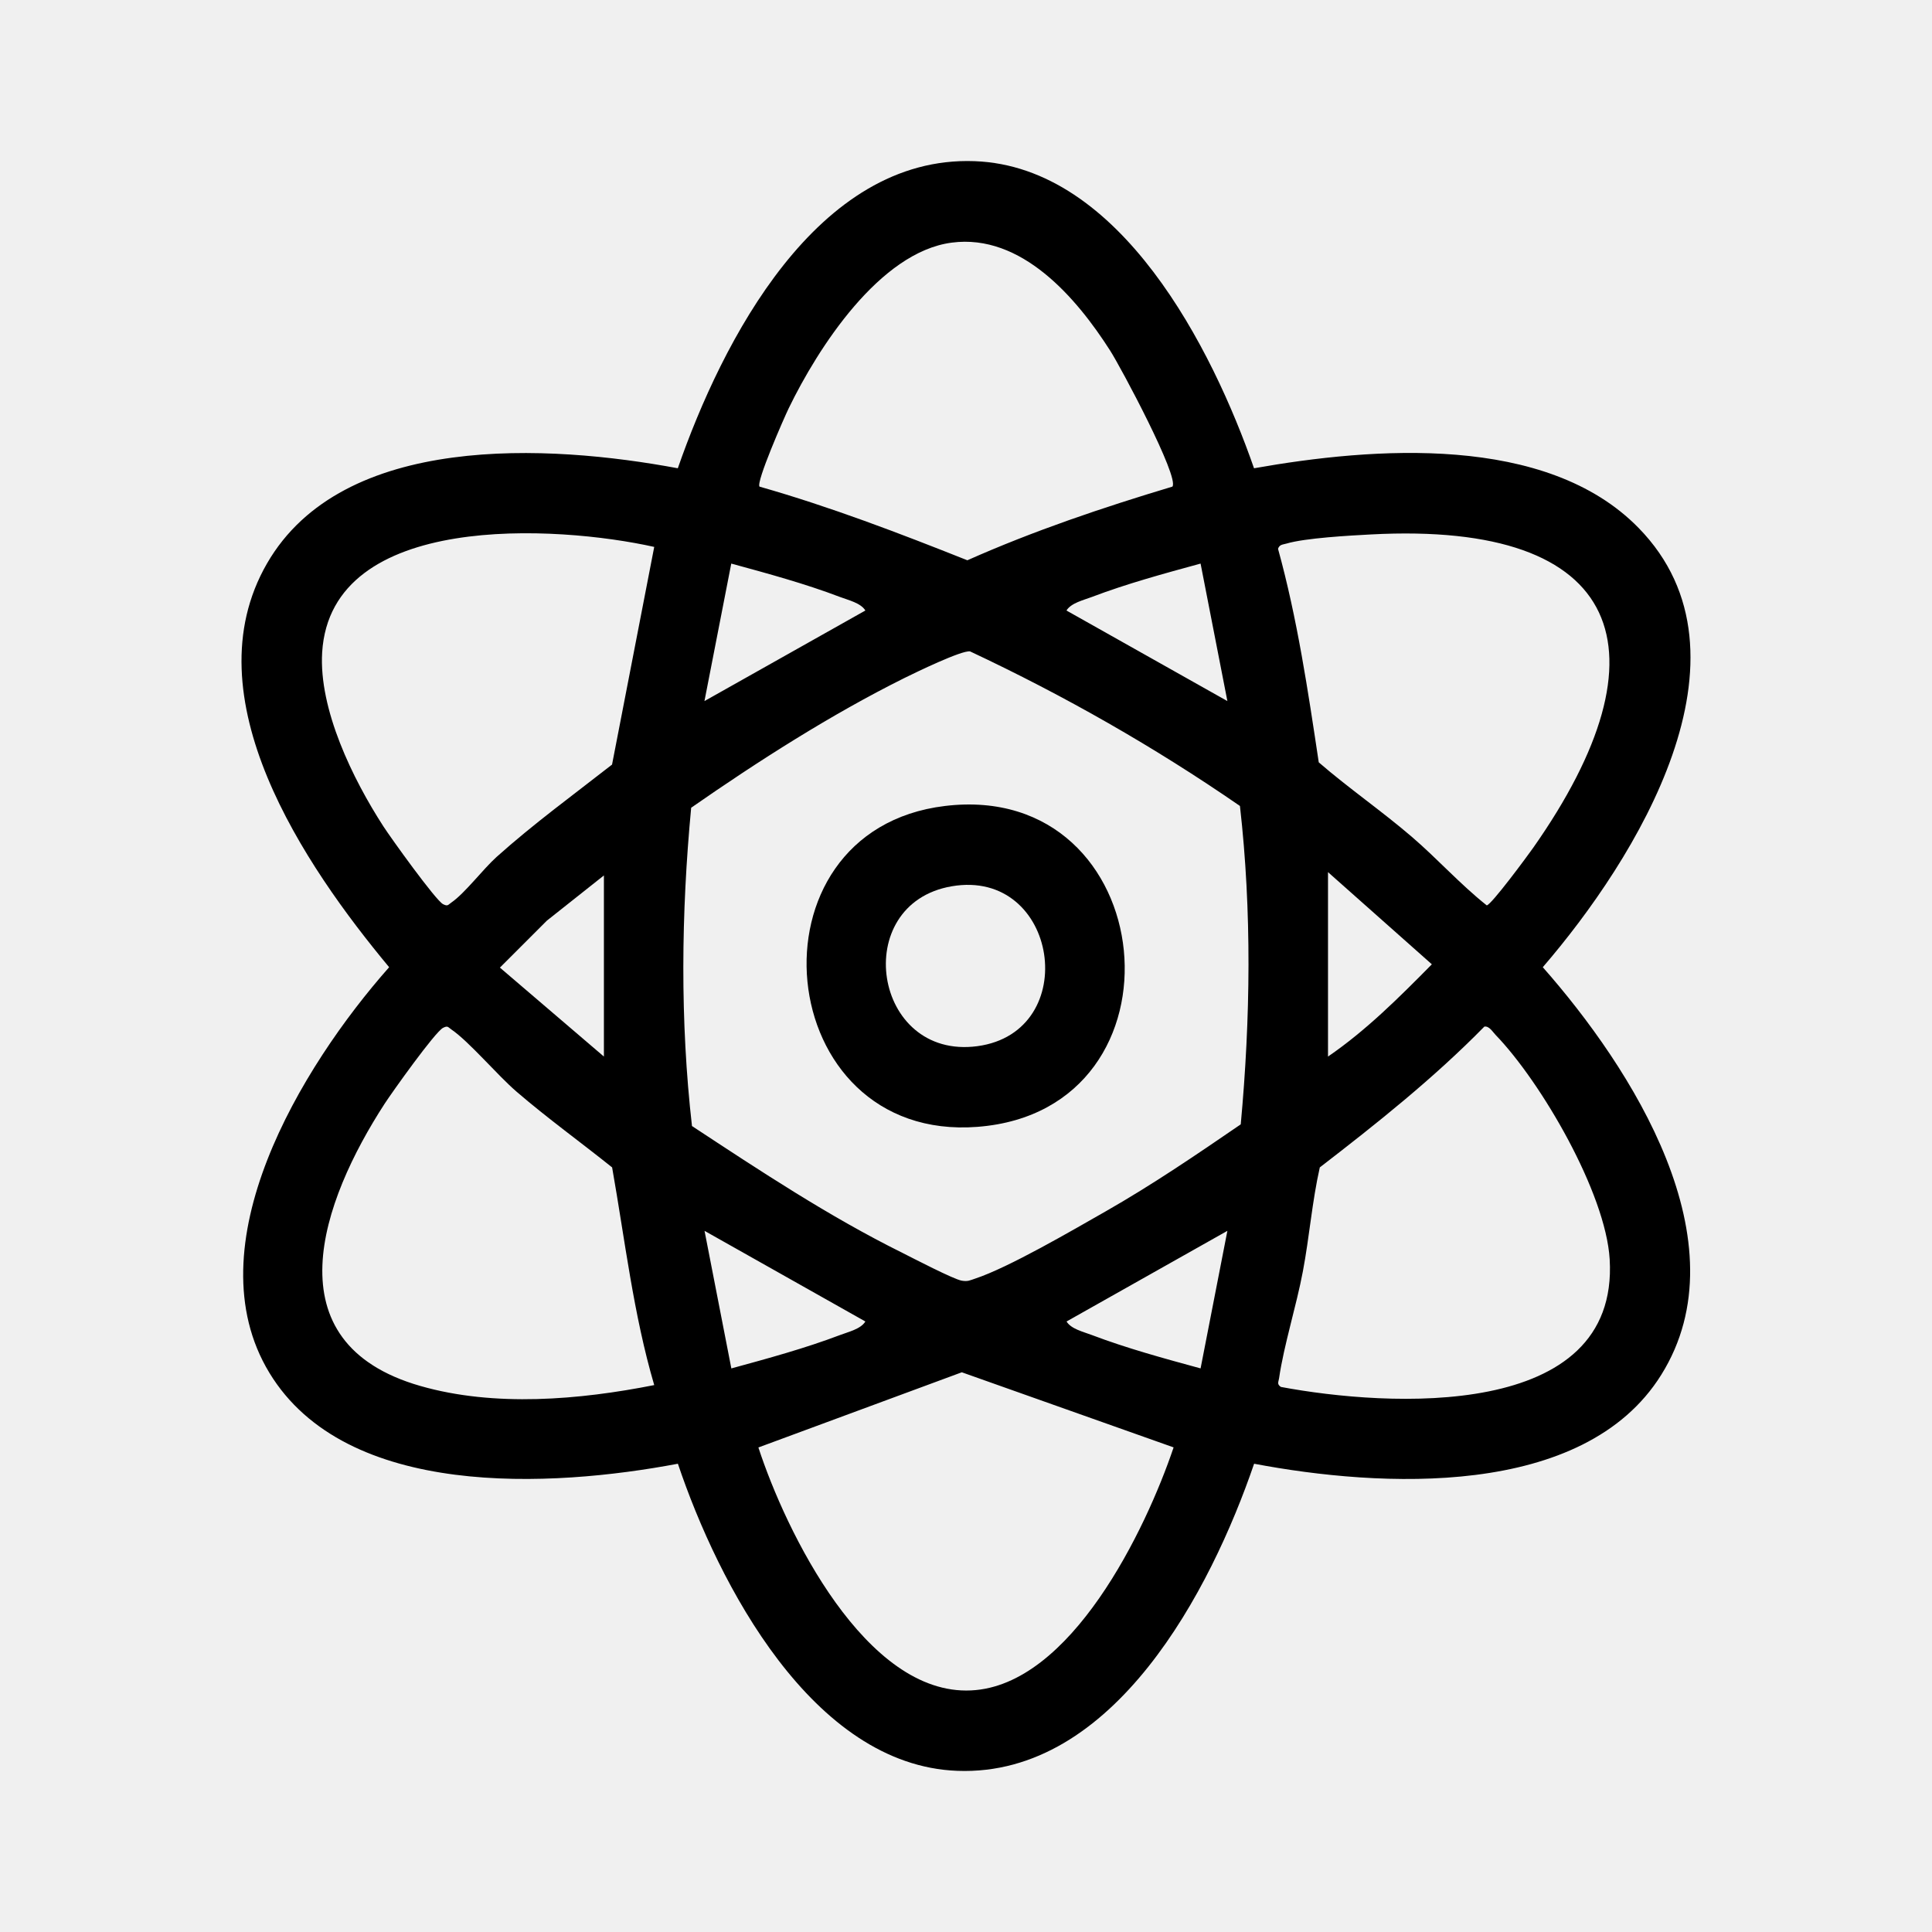
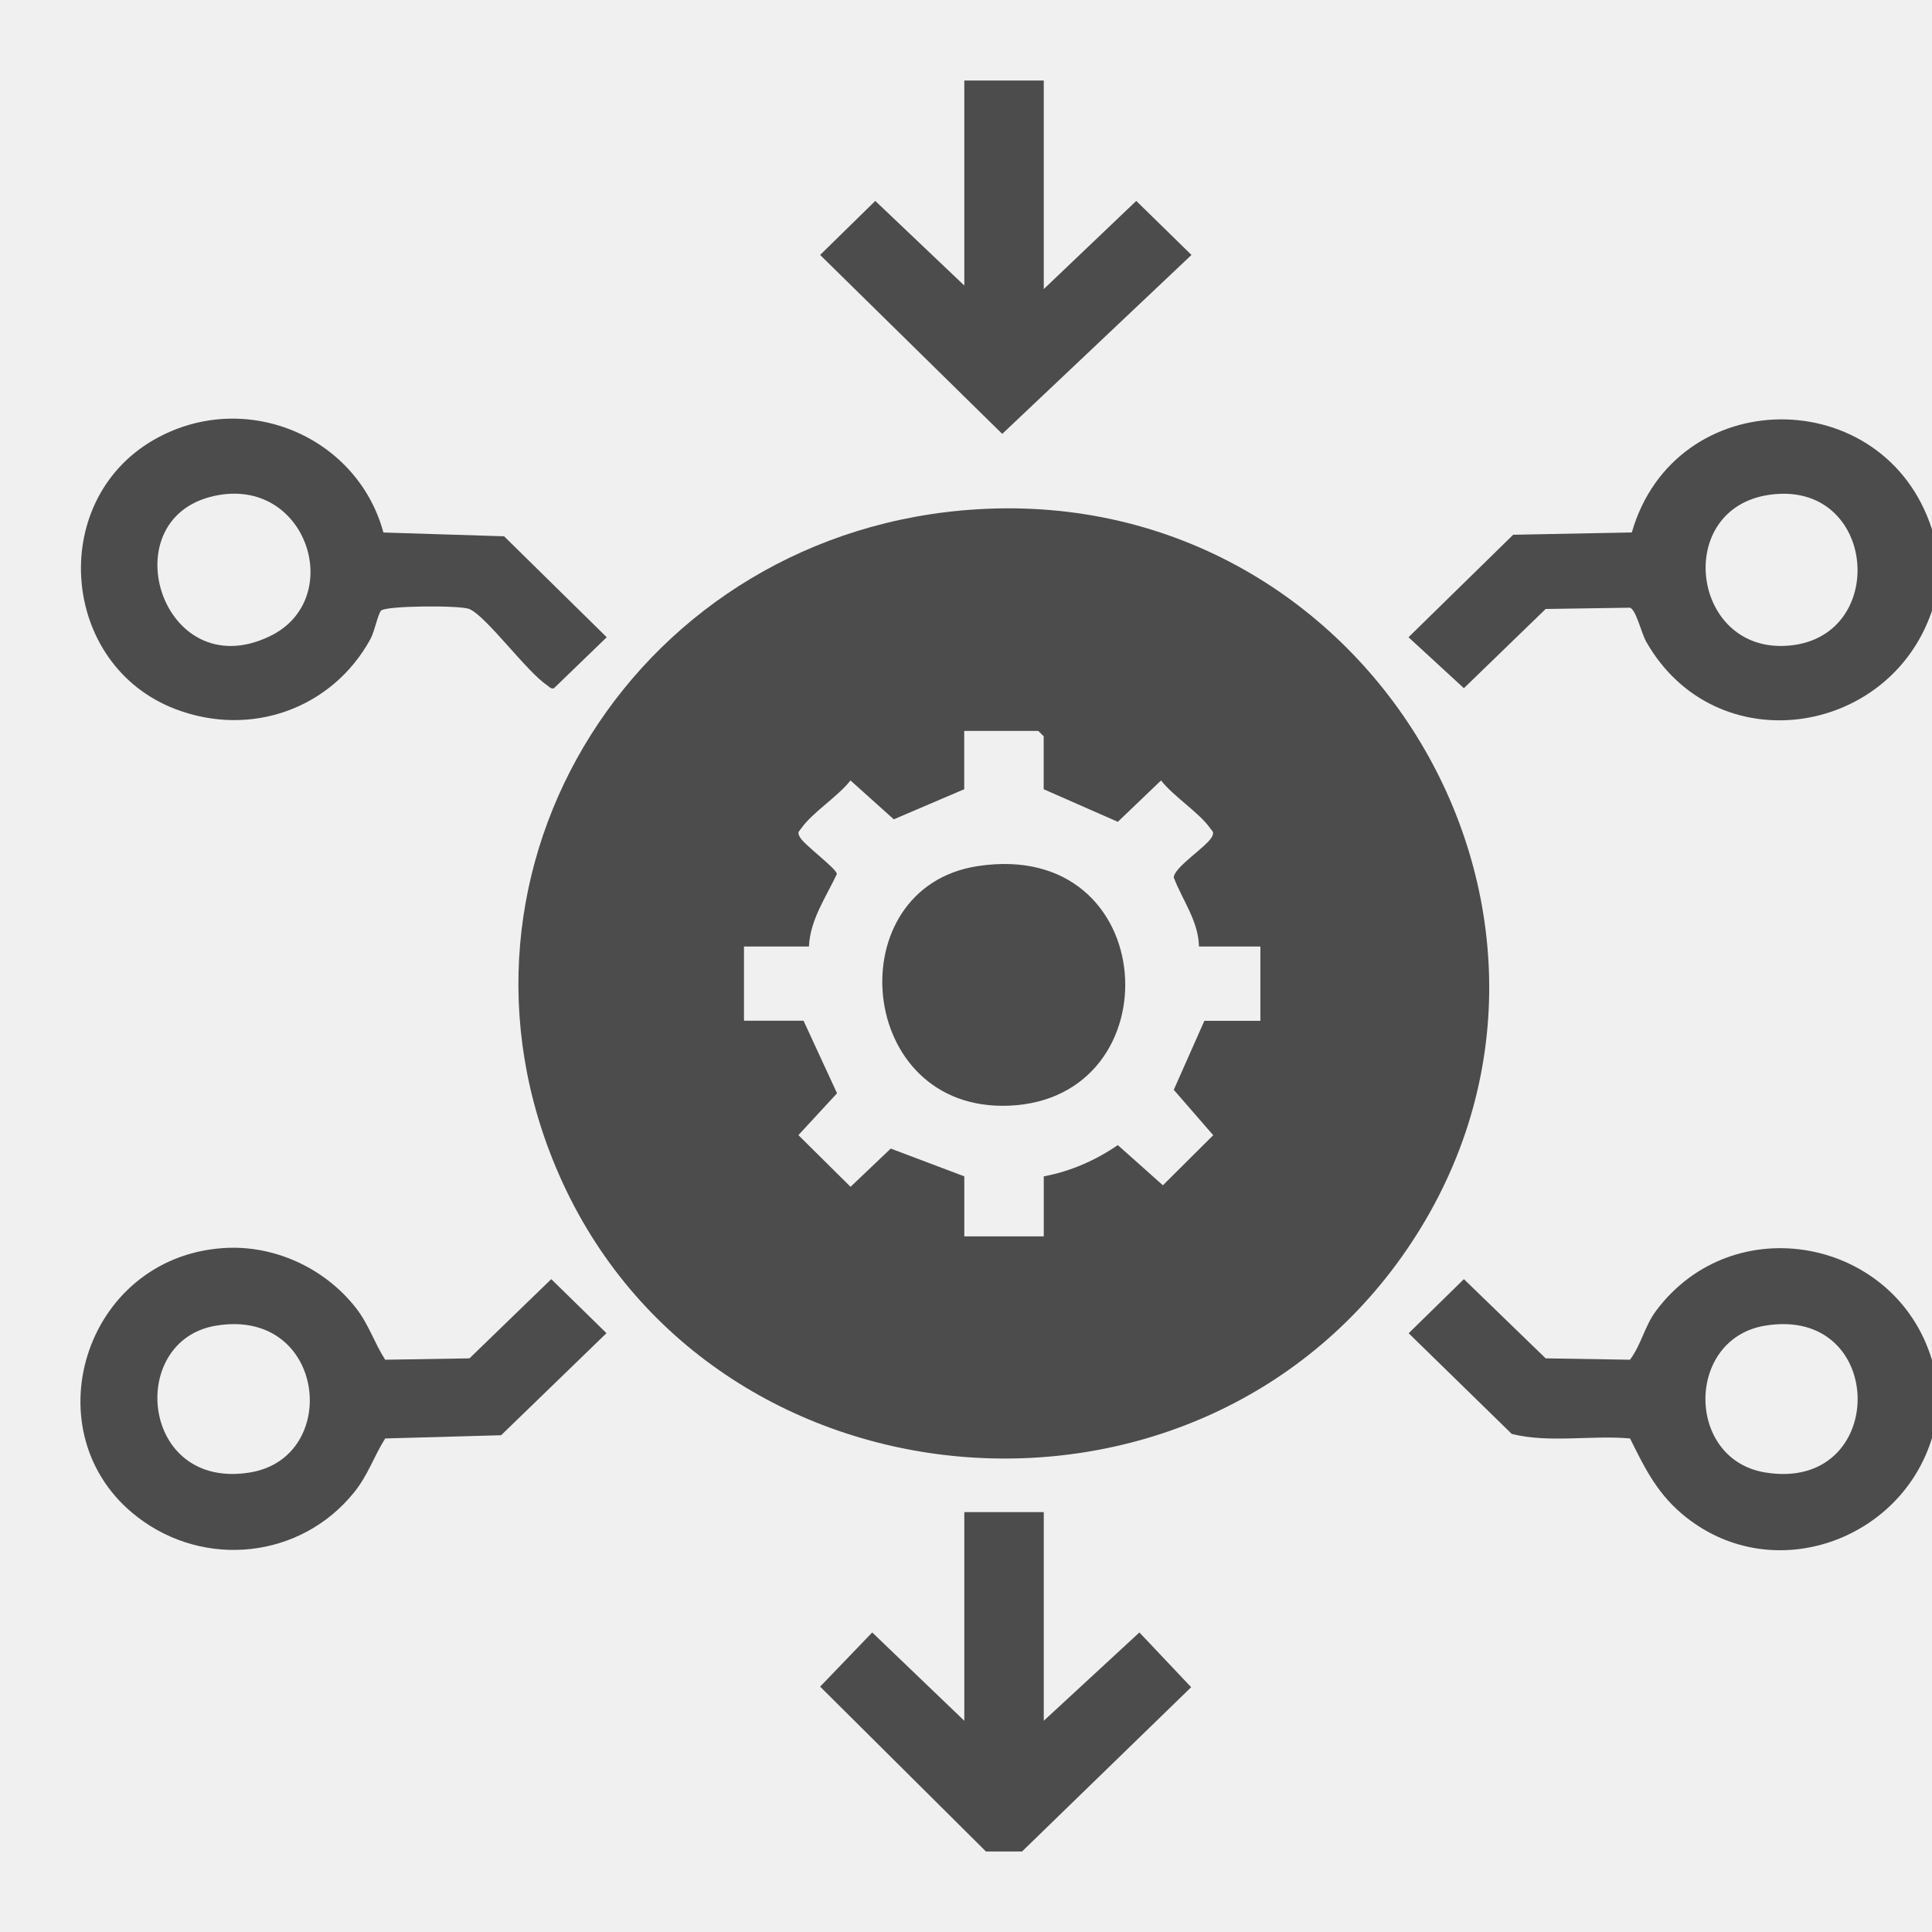
<svg xmlns="http://www.w3.org/2000/svg" width="24" height="24" viewBox="0 0 24 24" fill="none">
-   <g clip-path="url(#clip0_3608_421)">
-     <path d="M20.355 6.558C21.908 8.146 20.313 10.683 19.165 12.015C20.262 13.259 21.666 15.43 20.637 17.078C19.671 18.627 17.135 18.478 15.579 18.183C15.042 19.752 13.838 22.07 11.894 21.998C10.092 21.932 8.922 19.671 8.421 18.183C6.854 18.479 4.301 18.628 3.346 17.053C2.391 15.478 3.737 13.256 4.834 12.015C3.783 10.751 2.359 8.661 3.316 7.001C4.258 5.366 6.825 5.519 8.42 5.817C8.968 4.243 10.147 1.93 12.106 2.002C13.918 2.068 15.061 4.331 15.578 5.817C17.057 5.555 19.209 5.385 20.355 6.558ZM11.823 3.014C10.927 3.131 10.161 4.323 9.798 5.071C9.738 5.195 9.39 5.989 9.435 6.045C10.316 6.296 11.167 6.622 12.017 6.96C12.843 6.593 13.698 6.305 14.564 6.045C14.655 5.932 13.921 4.558 13.791 4.356C13.374 3.702 12.69 2.9 11.823 3.014H11.823ZM8.127 6.794C6.927 6.526 4.11 6.348 4.002 8.104C3.959 8.813 4.383 9.678 4.761 10.263C4.853 10.406 5.412 11.185 5.504 11.232C5.564 11.262 5.564 11.241 5.608 11.211C5.776 11.095 5.998 10.799 6.169 10.645C6.624 10.237 7.122 9.874 7.603 9.498L8.127 6.794V6.794ZM17.03 6.639C16.765 6.653 16.215 6.683 15.979 6.753C15.935 6.766 15.896 6.762 15.876 6.817C16.116 7.686 16.248 8.579 16.382 9.47C16.755 9.793 17.164 10.074 17.539 10.396C17.858 10.67 18.14 10.986 18.469 11.247C18.528 11.238 18.976 10.631 19.047 10.53C20.757 8.095 20.185 6.471 17.03 6.639ZM10.75 7.584C10.693 7.49 10.538 7.455 10.438 7.417C9.999 7.25 9.538 7.125 9.084 7.001L8.751 8.709L10.75 7.584H10.75ZM14.914 7.001C14.461 7.125 13.999 7.25 13.56 7.417C13.46 7.455 13.306 7.49 13.248 7.584L15.247 8.709L14.914 7.001H14.914ZM15.403 10.012C14.341 9.279 13.22 8.641 12.051 8.092C11.95 8.074 11.374 8.354 11.234 8.423C10.322 8.877 9.421 9.453 8.586 10.034C8.462 11.342 8.447 12.682 8.596 13.988C9.443 14.545 10.297 15.111 11.207 15.562C11.342 15.63 11.846 15.892 11.947 15.909C12.024 15.922 12.048 15.905 12.112 15.884C12.531 15.746 13.324 15.282 13.735 15.048C14.312 14.719 14.866 14.342 15.413 13.967C15.534 12.658 15.552 11.32 15.403 10.012H15.403ZM16.497 13.125C16.973 12.799 17.384 12.387 17.787 11.979L16.497 10.834V13.125V13.125ZM7.502 13.125V10.875L6.793 11.437L6.21 12.02L7.502 13.125ZM8.127 17.206C7.868 16.323 7.764 15.407 7.604 14.502C7.211 14.187 6.8 13.891 6.419 13.563C6.178 13.356 5.83 12.941 5.608 12.789C5.564 12.759 5.564 12.738 5.504 12.768C5.405 12.818 4.873 13.565 4.778 13.711C3.995 14.918 3.352 16.681 5.222 17.217C6.142 17.481 7.198 17.39 8.127 17.206L8.127 17.206ZM18.439 12.753C17.809 13.395 17.106 13.954 16.395 14.502C16.299 14.927 16.266 15.364 16.185 15.792C16.105 16.22 15.948 16.712 15.889 17.122C15.882 17.168 15.859 17.194 15.912 17.229C17.228 17.476 20.116 17.659 19.996 15.643C19.947 14.821 19.147 13.444 18.578 12.855C18.543 12.819 18.499 12.742 18.439 12.753ZM10.75 16.416L8.752 15.29L9.085 16.999C9.538 16.875 9.999 16.75 10.439 16.583C10.538 16.545 10.693 16.51 10.75 16.416H10.75ZM14.914 16.999L15.247 15.29L13.249 16.416C13.306 16.51 13.461 16.545 13.56 16.583C14 16.75 14.461 16.875 14.915 16.999H14.914ZM11.948 17.047L9.421 17.981C9.763 19.028 10.754 21.062 12.063 20.999C13.302 20.941 14.235 19.001 14.579 17.98L11.948 17.047Z" fill="black" />
-     <path d="M11.739 10.012C14.433 9.687 14.834 13.789 12.144 13.998C9.578 14.198 9.209 10.317 11.739 10.012ZM11.821 11.01C10.552 11.229 10.842 13.169 12.141 12.996C13.449 12.82 13.15 10.781 11.821 11.01Z" fill="black" />
+   <g clip-path="url(#clip0_1698_349940)">
+     <path d="M24 16.896V17.863C23.613 19.133 22.036 19.707 20.949 18.851C20.597 18.574 20.441 18.256 20.249 17.869C19.767 17.826 19.245 17.929 18.78 17.813L17.499 16.562L18.185 15.89L19.201 16.874L20.248 16.891C20.387 16.708 20.43 16.474 20.571 16.285C21.535 14.991 23.547 15.385 24 16.896H24ZM21.925 16.468C20.939 16.632 20.939 18.127 21.925 18.291C23.46 18.546 23.46 16.213 21.925 16.468Z" fill="#4C4C4C" />
+     <path d="M24 6.577V7.587C23.467 9.162 21.301 9.476 20.448 7.968C20.389 7.863 20.324 7.574 20.248 7.549L19.201 7.565L18.185 8.549L17.497 7.916L18.797 6.643L20.271 6.614C20.808 4.753 23.412 4.742 24 6.577L24 6.577ZM21.97 6.148C20.795 6.326 21.009 8.081 22.177 8.023C23.479 7.96 23.327 5.944 21.97 6.148Z" fill="#4C4C4C" />
+     <path d="M12.248 23L10.188 20.952L10.835 20.279L11.979 21.376V18.784H12.966V21.376L14.154 20.279L14.797 20.959L12.696 23H12.248Z" fill="#4C4C4C" />
+     <path d="M2.774 15.504C3.406 15.461 4.032 15.753 4.417 16.242C4.583 16.453 4.645 16.673 4.785 16.891L5.832 16.874L6.848 15.89L7.534 16.561L6.225 17.829L4.785 17.869C4.641 18.098 4.573 18.324 4.396 18.542C3.736 19.359 2.546 19.489 1.71 18.847C0.371 17.82 1.035 15.623 2.773 15.504H2.774ZM2.682 16.468C1.575 16.652 1.744 18.518 3.109 18.291C4.244 18.102 4.05 16.24 2.682 16.468Z" fill="#4C4C4C" />
+     <path d="M4.763 6.615L6.262 6.662L7.537 7.916L6.881 8.55C6.841 8.561 6.823 8.53 6.796 8.512C6.542 8.344 6.047 7.661 5.832 7.566C5.723 7.517 4.787 7.523 4.733 7.586C4.693 7.633 4.654 7.843 4.601 7.94C4.128 8.801 3.12 9.166 2.183 8.81C0.753 8.268 0.586 6.237 1.9 5.47C3.015 4.82 4.433 5.402 4.763 6.615ZM2.727 6.148C1.334 6.378 2 8.556 3.353 7.903C4.287 7.453 3.833 5.966 2.727 6.148Z" fill="#4C4C4C" />
+     <path d="M12.966 1V3.591L14.115 2.496L14.801 3.167L12.45 5.39L10.188 3.167L10.873 2.496L11.979 3.547V1H12.966Z" fill="#4C4C4C" />
+     <path d="M12.146 10.759C10.399 11.025 10.626 13.817 12.537 13.735C14.598 13.647 14.432 10.411 12.146 10.759Z" fill="#4C4C4C" />
+     <path d="M12.149 6.326C7.943 6.576 5.27 10.786 6.947 14.598C8.812 18.838 14.833 19.369 17.47 15.531C20.235 11.505 17.083 6.033 12.149 6.326ZM15.657 12.681H14.961L14.581 13.538L15.071 14.102L14.446 14.724L13.886 14.225C13.61 14.414 13.297 14.552 12.966 14.613V15.359H11.979V14.613L11.065 14.268L10.566 14.743L9.918 14.101L10.398 13.581L9.982 12.68H9.242V11.758H10.049C10.063 11.427 10.26 11.147 10.396 10.857C10.39 10.787 9.986 10.494 9.935 10.397C9.901 10.333 9.925 10.332 9.957 10.286C10.091 10.094 10.412 9.892 10.565 9.695L11.103 10.178L11.978 9.804V9.08H12.898L12.965 9.146V9.804L13.886 10.209L14.423 9.695C14.576 9.892 14.897 10.095 15.031 10.286C15.063 10.332 15.087 10.333 15.054 10.397C14.989 10.52 14.584 10.772 14.581 10.901C14.689 11.184 14.888 11.442 14.894 11.758H15.657V12.681Z" fill="#4C4C4C" />
  </g>
  <defs>
-     <clipPath id="clip0_3608_421">
-       <rect width="18" height="20" fill="white" transform="translate(3 2)" />
+     <clipPath id="clip0_1698_349940">
+       <rect width="23" height="22" fill="white" transform="translate(1 1)" />
    </clipPath>
  </defs>
</svg>
